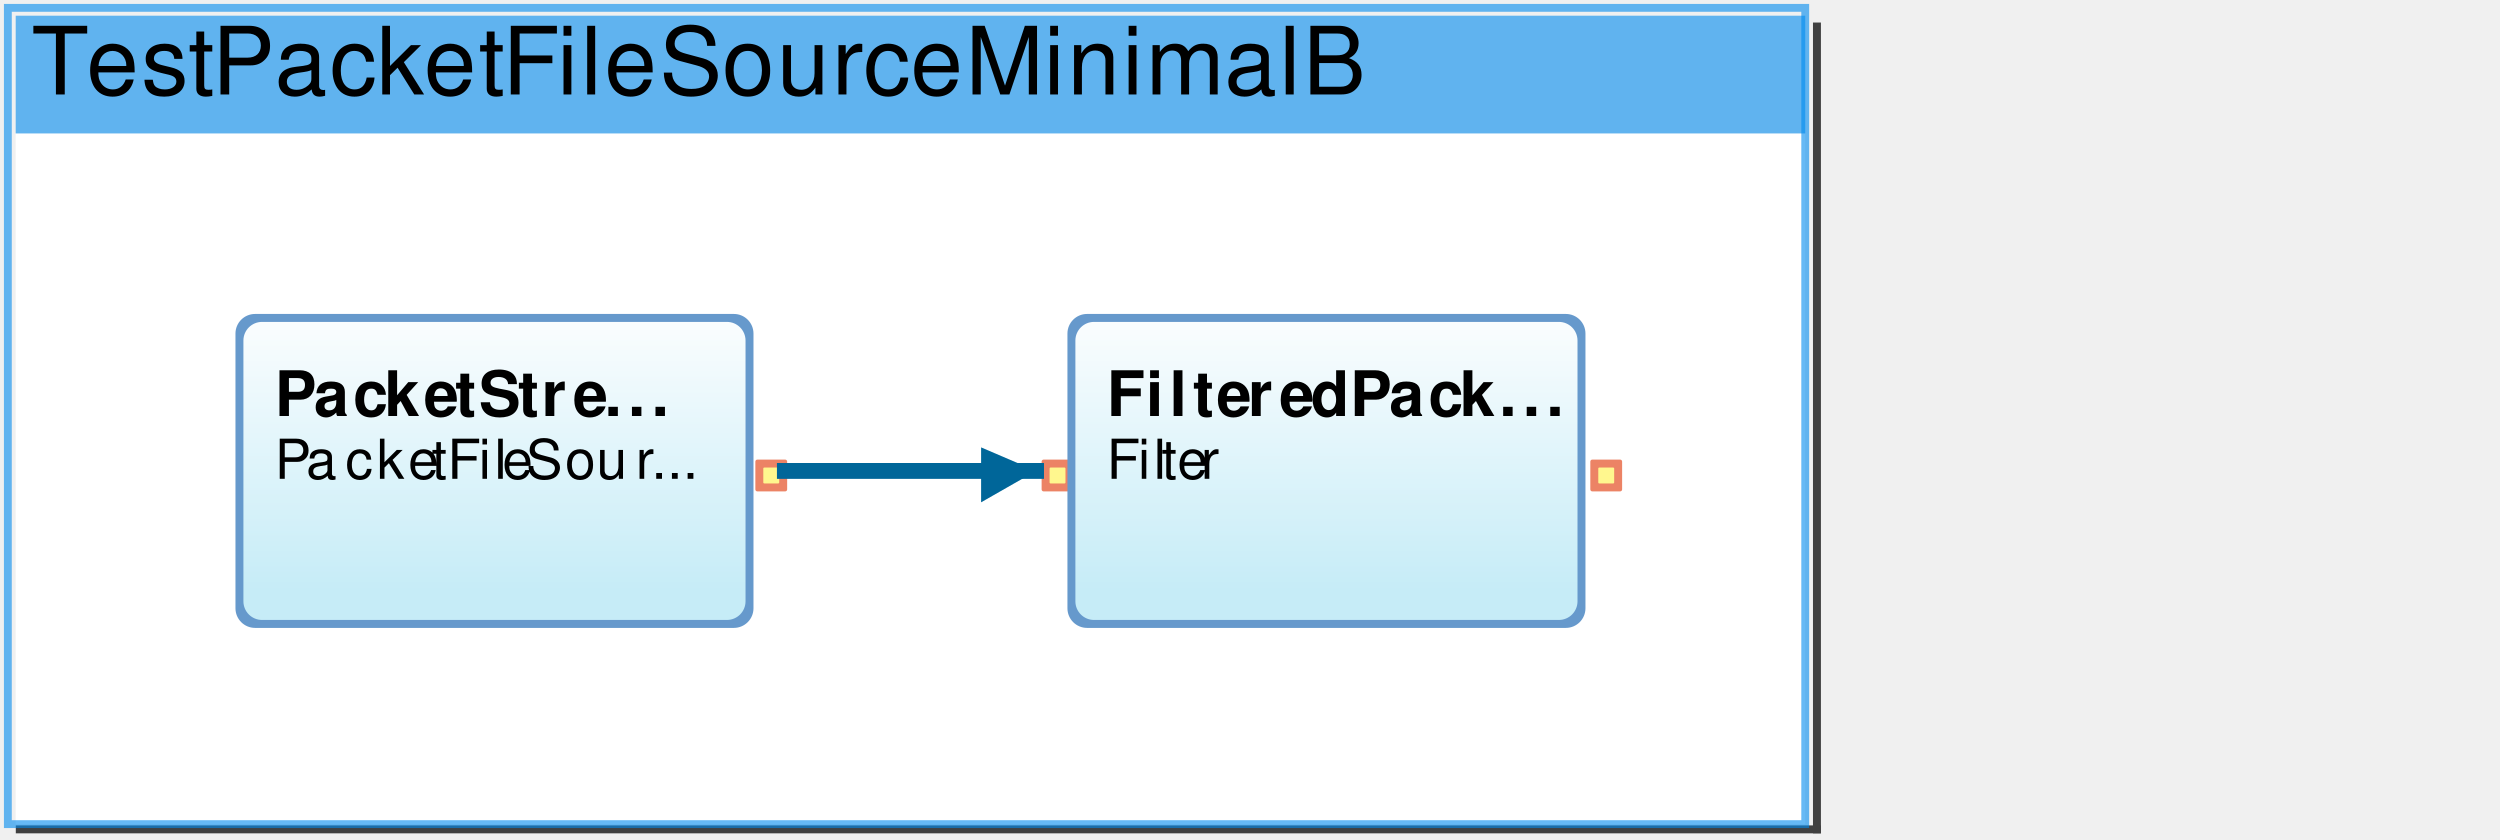
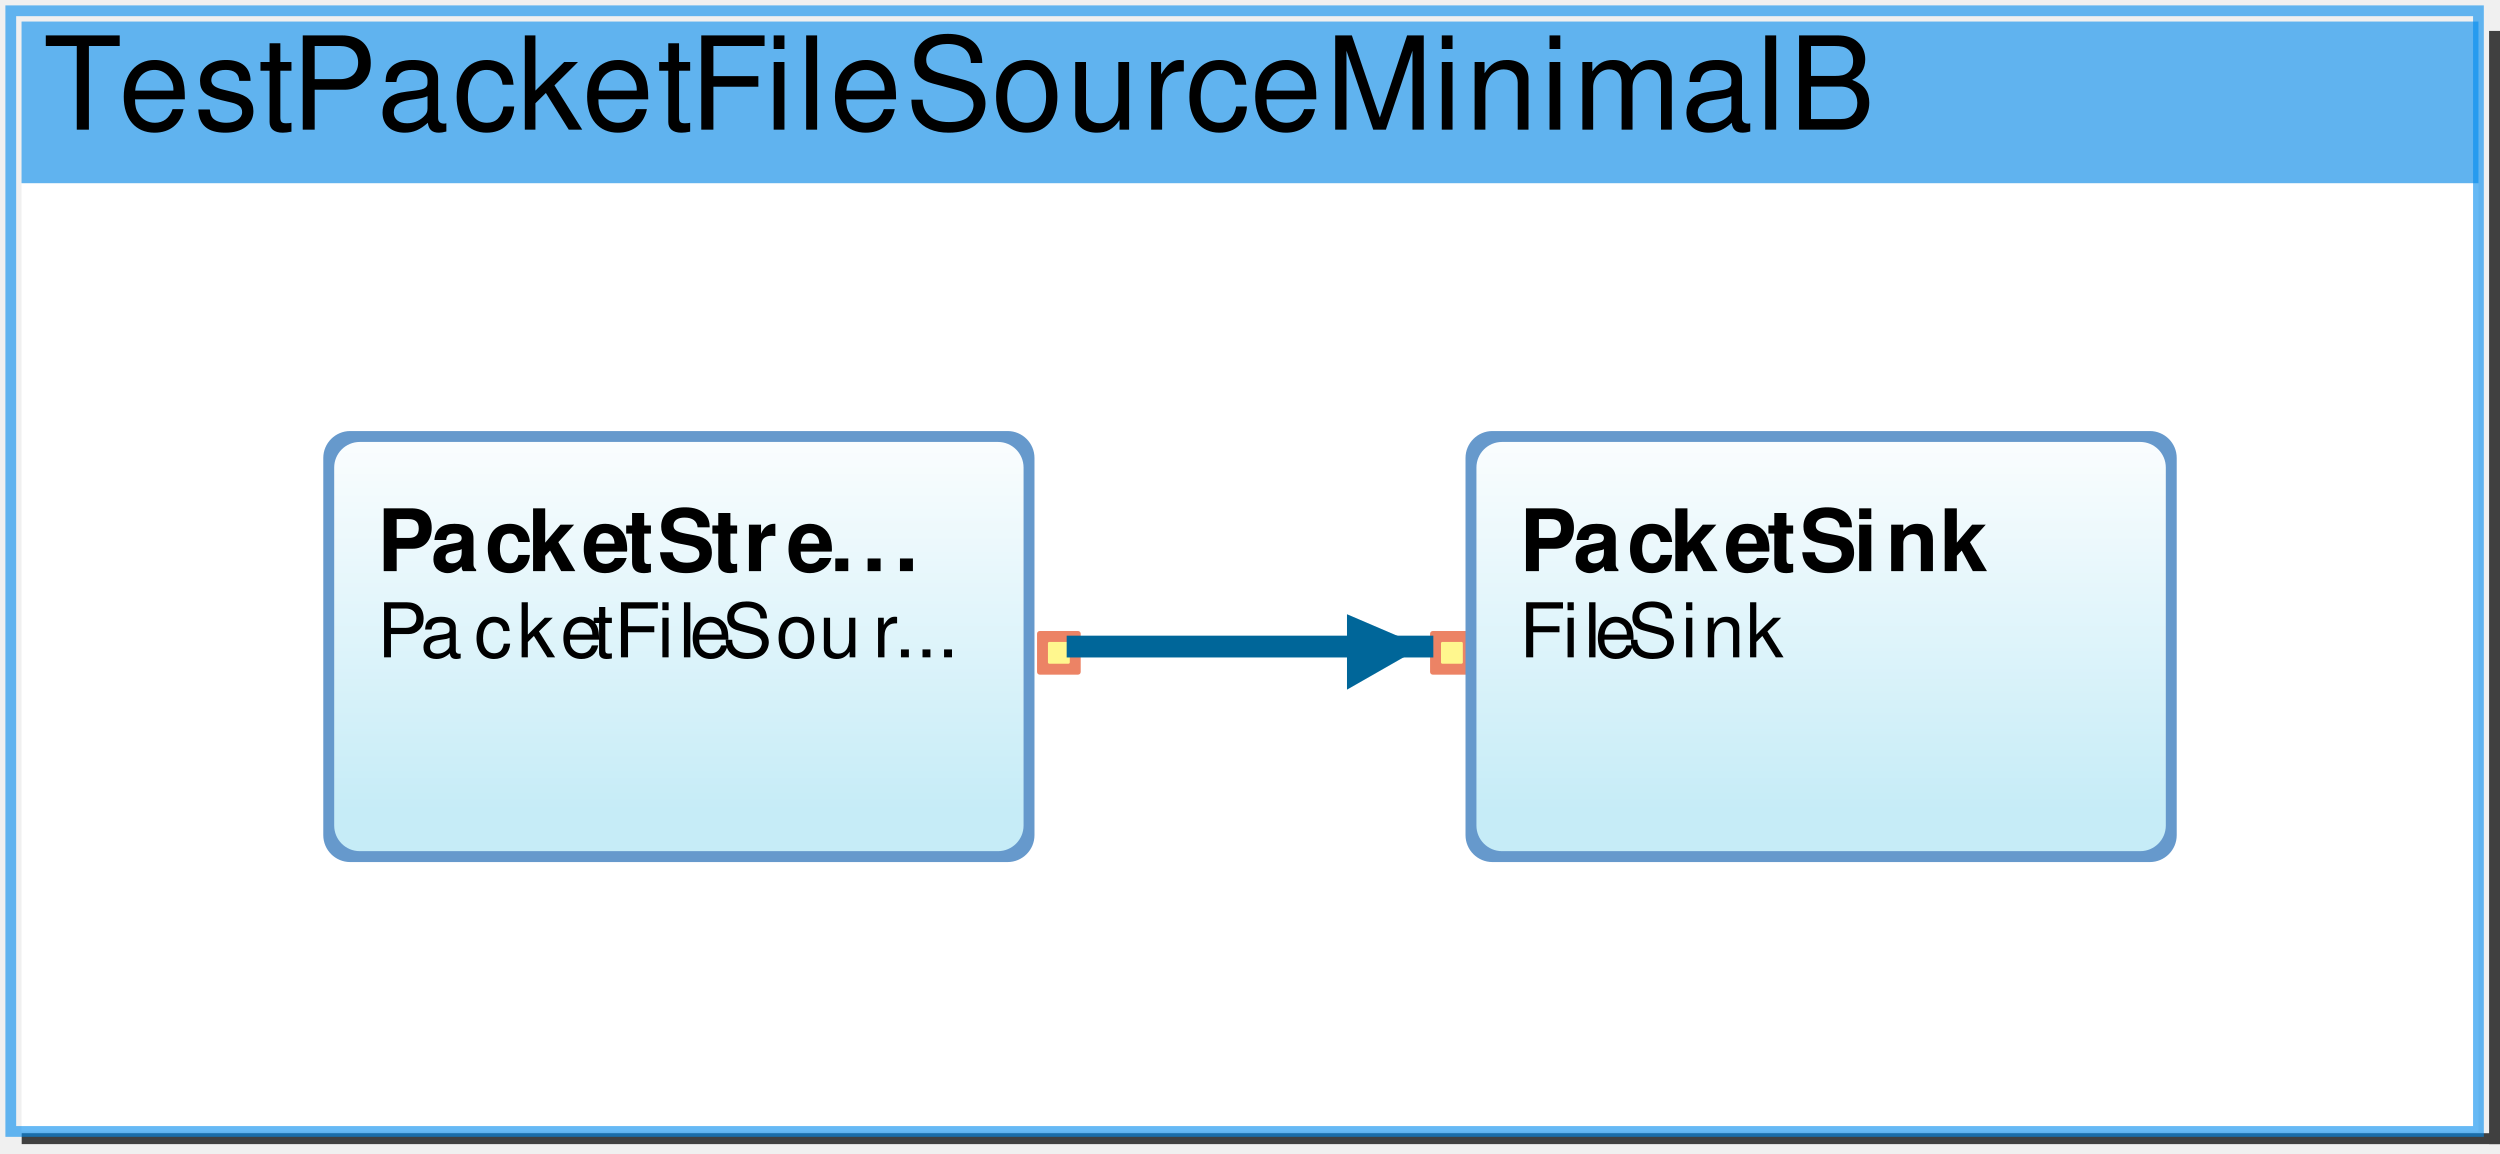
<svg xmlns="http://www.w3.org/2000/svg" style="fill-opacity:1; color-rendering:auto; color-interpolation:auto; text-rendering:auto; stroke:black; stroke-linecap:square; stroke-miterlimit:10; shape-rendering:auto; stroke-opacity:1; fill:black; stroke-dasharray:none; font-weight:normal; stroke-width:1; font-family:'Dialog'; font-style:normal; stroke-linejoin:miter; font-size:12; stroke-dashoffset:0; image-rendering:auto;">
  <defs id="genericDefs" />
  <g>
    <defs id="defs1">
      <linearGradient x1="31.013" gradientUnits="userSpaceOnUse" x2="31.013" y1="41.013" y2="75.189" id="linearGradient1" spreadMethod="pad">
        <stop style="stop-opacity:1; stop-color:rgb(250,253,254);" offset="0%" />
        <stop style="stop-opacity:1; stop-color:rgb(198,236,247);" offset="100%" />
      </linearGradient>
      <linearGradient x1="137.013" gradientUnits="userSpaceOnUse" x2="137.013" y1="41.013" y2="75.189" id="linearGradient2" spreadMethod="pad">
        <stop style="stop-opacity:1; stop-color:rgb(250,253,254);" offset="0%" />
        <stop style="stop-opacity:1; stop-color:rgb(198,236,247);" offset="100%" />
      </linearGradient>
      <clipPath clipPathUnits="userSpaceOnUse" id="clipPath1">
        <path d="M0 0 L232 0 L232 107 L0 107 L0 0 Z" />
      </clipPath>
      <clipPath clipPathUnits="userSpaceOnUse" id="clipPath2">
        <path d="M0 0 L0 107 L232 107 L232 0 Z" />
      </clipPath>
      <clipPath clipPathUnits="userSpaceOnUse" id="clipPath3">
        <path d="M0 0 L0 106 L232 106 L232 0 Z" />
      </clipPath>
    </defs>
    <g style="fill:rgb(0,0,0); fill-opacity:0; stroke-opacity:0; stroke:rgb(0,0,0);">
      <rect x="0" y="0" width="232" style="clip-path:url(#clipPath1); stroke:none;" height="107" />
    </g>
    <g style="fill:rgb(64,64,64); text-rendering:optimizeSpeed; stroke:rgb(64,64,64);">
      <rect x="2.013" y="105.161" width="229.987" style="clip-path:url(#clipPath2); stroke:none;" height="1.013" />
      <rect x="230.987" y="2.87" width="1.013" style="clip-path:url(#clipPath2); stroke:none;" height="103.304" />
      <rect x="2" y="17" width="228" style="clip-path:url(#clipPath3); fill:white; text-rendering:geometricPrecision; stroke:none;" height="88" />
    </g>
    <g style="fill:rgb(0,139,239); text-rendering:geometricPrecision; fill-opacity:0.6; stroke-opacity:0.6; stroke:rgb(0,139,239);">
      <rect x="2" y="2" width="228" style="clip-path:url(#clipPath3); stroke:none;" height="15" />
    </g>
    <g style="font-family:sans-serif; text-rendering:geometricPrecision;">
      <path d="M8.25 4.268 L8.25 12.034 L7.125 12.034 L7.125 4.268 L4.25 4.268 L4.25 3.284 L11.109 3.284 L11.109 4.268 ZM17.156 9.221 L12.531 9.221 C12.531 9.846 12.625 10.205 12.859 10.565 C13.203 11.096 13.734 11.393 14.375 11.393 C15.172 11.393 15.734 10.955 16.016 10.127 L17.031 10.127 C16.766 11.487 15.781 12.315 14.344 12.315 C12.578 12.315 11.484 11.034 11.484 8.971 C11.484 6.909 12.609 5.565 14.359 5.565 C15.531 5.565 16.5 6.19 16.906 7.221 C17.078 7.69 17.156 8.268 17.156 9.221 ZM12.547 8.409 L16.078 8.409 C16.094 8.393 16.094 8.362 16.094 8.33 C16.094 7.299 15.328 6.487 14.344 6.487 C13.344 6.487 12.625 7.252 12.547 8.409 ZM23.25 7.502 L22.203 7.502 C22.172 6.83 21.75 6.487 20.938 6.487 C20.125 6.487 19.609 6.862 19.609 7.44 C19.609 7.877 19.953 8.143 20.766 8.33 L21.734 8.565 C22.984 8.862 23.516 9.377 23.516 10.315 C23.516 11.534 22.5 12.315 20.922 12.315 C19.266 12.315 18.453 11.612 18.406 10.159 L19.469 10.159 C19.531 10.612 19.594 10.784 19.75 10.971 C20 11.237 20.453 11.393 21 11.393 C21.875 11.393 22.469 10.987 22.469 10.409 C22.469 9.94 22.188 9.69 21.484 9.518 L20.562 9.299 C19.062 8.94 18.562 8.471 18.562 7.487 C18.562 6.315 19.516 5.565 20.969 5.565 C22.422 5.565 23.25 6.268 23.25 7.502 ZM27.047 5.752 L27.047 6.565 L26.016 6.565 L26.016 10.877 C26.016 11.315 26.141 11.44 26.562 11.44 C26.766 11.44 26.922 11.424 27.047 11.393 L27.047 12.221 C26.719 12.284 26.469 12.315 26.234 12.315 C25.453 12.315 25.016 11.955 25.016 11.315 L25.016 6.565 L24.172 6.565 L24.172 5.752 L25.016 5.752 L25.016 4.018 L26.016 4.018 L26.016 5.752 ZM29.203 8.33 L29.203 12.034 L28.094 12.034 L28.094 3.284 L31.703 3.284 C33.438 3.284 34.406 4.205 34.406 5.846 C34.406 6.659 34.172 7.221 33.641 7.705 C33.188 8.127 32.641 8.33 31.953 8.33 ZM29.203 7.346 L31.531 7.346 C32.609 7.346 33.234 6.768 33.234 5.799 C33.234 4.846 32.609 4.268 31.531 4.268 L29.203 4.268 ZM41.422 11.44 L41.422 12.205 C41.094 12.284 40.938 12.315 40.734 12.315 C40.094 12.315 39.781 12.018 39.703 11.393 C39 12.034 38.359 12.315 37.562 12.315 C36.297 12.315 35.5 11.596 35.5 10.455 C35.5 9.627 35.875 9.065 36.609 8.768 C36.984 8.612 37.203 8.565 38.625 8.393 C39.422 8.284 39.672 8.112 39.672 7.69 L39.672 7.424 C39.672 6.83 39.156 6.487 38.266 6.487 C37.328 6.487 36.875 6.83 36.781 7.612 L35.781 7.612 C35.797 6.987 35.922 6.627 36.219 6.299 C36.625 5.83 37.391 5.565 38.297 5.565 C39.844 5.565 40.656 6.159 40.656 7.284 L40.656 10.971 C40.656 11.284 40.859 11.471 41.203 11.471 C41.266 11.471 41.312 11.471 41.422 11.44 ZM39.672 10.049 L39.672 8.924 C39.328 9.08 39.109 9.127 38.062 9.268 C36.984 9.424 36.547 9.768 36.547 10.424 C36.547 11.065 37 11.44 37.781 11.44 C38.375 11.44 38.859 11.237 39.266 10.877 C39.578 10.596 39.672 10.393 39.672 10.049 ZM47.656 7.862 L46.641 7.862 C46.531 6.987 46 6.487 45.156 6.487 C44.062 6.487 43.422 7.424 43.422 9.002 C43.422 10.487 44.078 11.393 45.188 11.393 C46.031 11.393 46.547 10.877 46.719 9.877 L47.719 9.877 C47.609 11.409 46.656 12.315 45.156 12.315 C43.453 12.315 42.375 11.018 42.375 9.002 C42.375 6.909 43.469 5.565 45.172 5.565 C46.047 5.565 46.797 5.909 47.234 6.502 C47.469 6.846 47.609 7.252 47.656 7.862 ZM49.688 3.284 L49.688 8.409 L52.359 5.752 L53.641 5.752 L51.453 7.924 L54.031 12.034 L52.781 12.034 L50.656 8.627 L49.688 9.58 L49.688 12.034 L48.703 12.034 L48.703 3.284 ZM60.156 9.221 L55.531 9.221 C55.531 9.846 55.625 10.205 55.859 10.565 C56.203 11.096 56.734 11.393 57.375 11.393 C58.172 11.393 58.734 10.955 59.016 10.127 L60.031 10.127 C59.766 11.487 58.781 12.315 57.344 12.315 C55.578 12.315 54.484 11.034 54.484 8.971 C54.484 6.909 55.609 5.565 57.359 5.565 C58.531 5.565 59.5 6.19 59.906 7.221 C60.078 7.69 60.156 8.268 60.156 9.221 ZM55.547 8.409 L59.078 8.409 C59.094 8.393 59.094 8.362 59.094 8.33 C59.094 7.299 58.328 6.487 57.344 6.487 C56.344 6.487 55.625 7.252 55.547 8.409 ZM64.047 5.752 L64.047 6.565 L63.016 6.565 L63.016 10.877 C63.016 11.315 63.141 11.44 63.562 11.44 C63.766 11.44 63.922 11.424 64.047 11.393 L64.047 12.221 C63.719 12.284 63.469 12.315 63.234 12.315 C62.453 12.315 62.016 11.955 62.016 11.315 L62.016 6.565 L61.172 6.565 L61.172 5.752 L62.016 5.752 L62.016 4.018 L63.016 4.018 L63.016 5.752 ZM66.203 8.049 L66.203 12.034 L65.078 12.034 L65.078 3.284 L70.953 3.284 L70.953 4.268 L66.203 4.268 L66.203 7.065 L70.375 7.065 L70.375 8.049 ZM72.797 5.752 L72.797 12.034 L71.797 12.034 L71.797 5.752 ZM72.797 3.284 L72.797 4.549 L71.797 4.549 L71.797 3.284 ZM75.828 3.284 L75.828 12.034 L74.812 12.034 L74.812 3.284 ZM83.156 9.221 L78.531 9.221 C78.531 9.846 78.625 10.205 78.859 10.565 C79.203 11.096 79.734 11.393 80.375 11.393 C81.172 11.393 81.734 10.955 82.016 10.127 L83.031 10.127 C82.766 11.487 81.781 12.315 80.344 12.315 C78.578 12.315 77.484 11.034 77.484 8.971 C77.484 6.909 78.609 5.565 80.359 5.565 C81.531 5.565 82.5 6.19 82.906 7.221 C83.078 7.69 83.156 8.268 83.156 9.221 ZM78.547 8.409 L82.078 8.409 C82.094 8.393 82.094 8.362 82.094 8.33 C82.094 7.299 81.328 6.487 80.344 6.487 C79.344 6.487 78.625 7.252 78.547 8.409 ZM91.156 5.846 L90.094 5.846 C90.078 4.721 89.297 4.08 87.906 4.08 C86.734 4.08 85.953 4.659 85.953 5.549 C85.953 6.221 86.344 6.565 87.391 6.846 L89.594 7.44 C90.781 7.768 91.453 8.549 91.453 9.627 C91.453 10.393 91.078 11.174 90.484 11.643 C89.922 12.065 89.078 12.315 88.031 12.315 C86.703 12.315 85.688 11.877 85.094 11.065 C84.75 10.58 84.594 10.049 84.578 9.252 L85.625 9.252 C85.625 9.784 85.766 10.205 86.094 10.596 C86.516 11.096 87.156 11.33 88.109 11.33 C88.812 11.33 89.359 11.19 89.719 10.955 C90.078 10.69 90.344 10.205 90.344 9.737 C90.344 9.065 89.828 8.612 88.734 8.33 L86.562 7.752 C85.406 7.455 84.844 6.784 84.844 5.705 C84.844 4.127 86.031 3.143 87.953 3.143 C89.969 3.143 91.141 4.143 91.156 5.846 ZM95.266 5.565 C97.078 5.565 98.125 6.815 98.125 8.987 C98.125 11.049 97.047 12.315 95.281 12.315 C93.484 12.315 92.438 11.049 92.438 8.94 C92.438 6.83 93.5 5.565 95.266 5.565 ZM95.281 6.487 C94.156 6.487 93.469 7.424 93.469 8.94 C93.469 10.455 94.156 11.393 95.281 11.393 C96.375 11.393 97.078 10.455 97.078 8.971 C97.078 7.409 96.406 6.487 95.281 6.487 ZM104.781 12.034 L103.891 12.034 L103.891 11.159 C103.297 11.987 102.703 12.315 101.781 12.315 C100.562 12.315 99.781 11.643 99.781 10.596 L99.781 5.752 L100.781 5.752 L100.781 10.19 C100.781 10.955 101.281 11.44 102.078 11.44 C103.109 11.44 103.781 10.596 103.781 9.315 L103.781 5.752 L104.781 5.752 ZM106.828 5.752 L107.75 5.752 L107.75 6.893 C108.328 5.955 108.812 5.565 109.469 5.565 C109.594 5.565 109.688 5.58 109.859 5.596 L109.859 6.627 C109.156 6.627 108.859 6.705 108.547 6.94 C108.062 7.284 107.844 7.877 107.844 8.768 L107.844 12.034 L106.828 12.034 ZM115.656 7.862 L114.641 7.862 C114.531 6.987 114 6.487 113.156 6.487 C112.062 6.487 111.422 7.424 111.422 9.002 C111.422 10.487 112.078 11.393 113.188 11.393 C114.031 11.393 114.547 10.877 114.719 9.877 L115.719 9.877 C115.609 11.409 114.656 12.315 113.156 12.315 C111.453 12.315 110.375 11.018 110.375 9.002 C110.375 6.909 111.469 5.565 113.172 5.565 C114.047 5.565 114.797 5.909 115.234 6.502 C115.469 6.846 115.609 7.252 115.656 7.862 ZM122.156 9.221 L117.531 9.221 C117.531 9.846 117.625 10.205 117.859 10.565 C118.203 11.096 118.734 11.393 119.375 11.393 C120.172 11.393 120.734 10.955 121.016 10.127 L122.031 10.127 C121.766 11.487 120.781 12.315 119.344 12.315 C117.578 12.315 116.484 11.034 116.484 8.971 C116.484 6.909 117.609 5.565 119.359 5.565 C120.531 5.565 121.5 6.19 121.906 7.221 C122.078 7.69 122.156 8.268 122.156 9.221 ZM117.547 8.409 L121.078 8.409 C121.094 8.393 121.094 8.362 121.094 8.33 C121.094 7.299 120.328 6.487 119.344 6.487 C118.344 6.487 117.625 7.252 117.547 8.409 ZM128.609 12.034 L127.438 12.034 L124.953 4.705 L124.953 12.034 L123.906 12.034 L123.906 3.284 L125.453 3.284 L128.047 10.909 L130.578 3.284 L132.125 3.284 L132.125 12.034 L131.078 12.034 L131.078 4.705 ZM134.797 5.752 L134.797 12.034 L133.797 12.034 L133.797 5.752 ZM134.797 3.284 L134.797 4.549 L133.797 4.549 L133.797 3.284 ZM136.844 5.752 L137.766 5.752 L137.766 6.799 C138.312 5.924 138.922 5.565 139.859 5.565 C141.062 5.565 141.844 6.237 141.844 7.284 L141.844 12.034 L140.844 12.034 L140.844 7.674 C140.844 6.924 140.344 6.44 139.547 6.44 C138.516 6.44 137.844 7.284 137.844 8.565 L137.844 12.034 L136.844 12.034 ZM144.797 5.752 L144.797 12.034 L143.797 12.034 L143.797 5.752 ZM144.797 3.284 L144.797 4.549 L143.797 4.549 L143.797 3.284 ZM146.844 5.752 L147.766 5.752 L147.766 6.627 C148.297 5.877 148.859 5.565 149.703 5.565 C150.516 5.565 151.016 5.846 151.391 6.518 C151.969 5.815 152.484 5.565 153.312 5.565 C154.5 5.565 155.141 6.19 155.141 7.315 L155.141 12.034 L154.141 12.034 L154.141 7.705 C154.141 6.909 153.703 6.44 152.969 6.44 C152.156 6.44 151.5 7.174 151.5 8.08 L151.5 12.034 L150.484 12.034 L150.484 7.705 C150.484 6.893 150.062 6.44 149.328 6.44 C148.516 6.44 147.844 7.174 147.844 8.08 L147.844 12.034 L146.844 12.034 ZM162.422 11.44 L162.422 12.205 C162.094 12.284 161.938 12.315 161.734 12.315 C161.094 12.315 160.781 12.018 160.703 11.393 C160 12.034 159.359 12.315 158.562 12.315 C157.297 12.315 156.5 11.596 156.5 10.455 C156.5 9.627 156.875 9.065 157.609 8.768 C157.984 8.612 158.203 8.565 159.625 8.393 C160.422 8.284 160.672 8.112 160.672 7.69 L160.672 7.424 C160.672 6.83 160.156 6.487 159.266 6.487 C158.328 6.487 157.875 6.83 157.781 7.612 L156.781 7.612 C156.797 6.987 156.922 6.627 157.219 6.299 C157.625 5.83 158.391 5.565 159.297 5.565 C160.844 5.565 161.656 6.159 161.656 7.284 L161.656 10.971 C161.656 11.284 161.859 11.471 162.203 11.471 C162.266 11.471 162.312 11.471 162.422 11.44 ZM160.672 10.049 L160.672 8.924 C160.328 9.08 160.109 9.127 159.062 9.268 C157.984 9.424 157.547 9.768 157.547 10.424 C157.547 11.065 158 11.44 158.781 11.44 C159.375 11.44 159.859 11.237 160.266 10.877 C160.578 10.596 160.672 10.393 160.672 10.049 ZM164.828 3.284 L164.828 12.034 L163.812 12.034 L163.812 3.284 ZM166.953 12.034 L166.953 3.284 L170.5 3.284 C171.344 3.284 171.938 3.471 172.391 3.893 C172.859 4.299 173.094 4.877 173.094 5.502 C173.094 6.393 172.672 7.049 171.875 7.409 C173 7.846 173.469 8.487 173.469 9.534 C173.469 10.221 173.234 10.846 172.797 11.299 C172.344 11.799 171.719 12.034 170.891 12.034 ZM168.062 7.049 L170.219 7.049 C170.844 7.049 171.203 6.971 171.5 6.737 C171.812 6.502 171.969 6.127 171.969 5.659 C171.969 5.174 171.812 4.815 171.5 4.58 C171.203 4.346 170.844 4.268 170.219 4.268 L168.062 4.268 ZM168.062 11.049 L170.781 11.049 C171.328 11.049 171.688 10.924 171.953 10.627 C172.219 10.346 172.359 9.971 172.359 9.549 C172.359 9.112 172.219 8.737 171.953 8.455 C171.688 8.174 171.328 8.034 170.781 8.034 L168.062 8.034 Z" style="stroke:none; clip-path:url(#clipPath3);" />
    </g>
    <g style="fill:rgb(0,139,239); text-rendering:geometricPrecision; fill-opacity:0.6; font-family:sans-serif; stroke-opacity:0.6; stroke:rgb(0,139,239);">
      <rect x="1" y="1" width="229" style="fill:none; clip-path:url(#clipPath3);" height="104" />
    </g>
    <g style="fill:rgb(236,131,101); text-rendering:geometricPrecision; font-family:sans-serif; stroke:rgb(236,131,101);">
      <rect x="96.237" y="58.556" width="4.053" style="clip-path:url(#clipPath2); stroke:none;" rx="0.253" ry="0.253" height="4.053" />
      <rect x="97.25" y="59.569" width="2.026" style="clip-path:url(#clipPath2); fill:rgb(255,247,142); stroke:none;" rx="0.127" ry="0.128" height="2.026" />
      <rect x="30" y="40" width="66" style="clip-path:url(#clipPath2); fill:rgb(102,153,204); stroke:none;" rx="2.5" ry="2.5" height="40" />
      <rect x="31.013" y="41.013" width="63.974" style="clip-path:url(#clipPath2); fill:url(#linearGradient1); stroke:none;" rx="2.373" ry="2.375" height="37.974" />
    </g>
    <g style="text-rendering:geometricPrecision; font-size:8; font-weight:bold; font-family:sans-serif;">
      <path d="M36.812 50.922 L36.812 53 L35.609 53 L35.609 47.172 L38.188 47.172 C39.406 47.172 40.062 47.812 40.062 48.969 C40.062 50.156 39.375 50.922 38.297 50.922 ZM36.812 49.922 L37.922 49.922 C38.562 49.922 38.859 49.641 38.859 49.047 C38.859 48.453 38.562 48.172 37.922 48.172 L36.812 48.172 ZM44.188 52.859 L44.188 53 L42.969 53 C42.875 52.875 42.844 52.797 42.844 52.562 C42.453 52.969 42.016 53.188 41.531 53.188 C41.156 53.188 40.781 53.031 40.531 52.781 C40.328 52.562 40.219 52.25 40.219 51.891 C40.219 51.109 40.641 50.672 41.5 50.531 L41.938 50.453 C42.5 50.359 42.5 50.359 42.641 50.281 C42.766 50.219 42.844 50.094 42.844 49.938 C42.844 49.656 42.625 49.516 42.188 49.516 C41.641 49.516 41.453 49.656 41.406 50.109 L40.312 50.109 C40.391 49.109 41 48.609 42.172 48.609 C43.344 48.609 43.938 49.062 43.938 49.938 L43.938 52.344 C43.938 52.562 43.984 52.688 44.188 52.859 ZM42.844 51.266 L42.844 50.953 C42.719 51.031 42.656 51.047 42.375 51.094 L41.984 51.172 C41.516 51.266 41.344 51.422 41.344 51.766 C41.344 52.078 41.578 52.281 41.953 52.281 C42.516 52.281 42.844 51.906 42.844 51.266 ZM49.172 50.297 L48.109 50.297 C47.969 49.734 47.766 49.516 47.297 49.516 C46.984 49.516 46.734 49.641 46.609 49.875 C46.469 50.141 46.391 50.516 46.391 50.922 C46.391 51.766 46.734 52.281 47.297 52.281 C47.734 52.281 47.953 52.062 48.109 51.5 L49.172 51.5 C49.078 52.531 48.344 53.188 47.297 53.188 C46.016 53.188 45.266 52.359 45.266 50.922 C45.266 49.453 46.031 48.609 47.312 48.609 C48.391 48.609 49.094 49.234 49.172 50.297 ZM50.594 50.359 L52.016 48.688 L53.281 48.688 L51.812 50.312 L53.391 53 L52.078 53 L51.047 51.094 L50.594 51.578 L50.594 53 L49.469 53 L49.469 47.172 L50.594 47.172 ZM58.188 51.188 L55.297 51.188 C55.312 51.594 55.359 51.797 55.453 51.953 C55.609 52.188 55.875 52.328 56.188 52.328 C56.594 52.328 56.906 52.125 57.047 51.781 L58.156 51.781 C57.906 52.625 57.125 53.188 56.156 53.188 C54.922 53.188 54.172 52.344 54.172 50.953 C54.172 49.5 54.938 48.609 56.172 48.609 C57.047 48.609 57.75 49.078 58.031 49.859 C58.141 50.172 58.203 50.562 58.203 51 C58.203 51.062 58.203 51.094 58.188 51.188 ZM55.312 50.453 L57.031 50.453 C57.016 50.156 56.953 49.984 56.859 49.828 C56.703 49.594 56.438 49.469 56.156 49.469 C55.656 49.469 55.391 49.797 55.312 50.453 ZM60.406 48.766 L60.406 49.516 L59.781 49.516 L59.781 51.859 C59.781 52.25 59.859 52.344 60.156 52.344 C60.234 52.344 60.297 52.328 60.406 52.312 L60.406 53.094 C60.203 53.156 60.016 53.188 59.766 53.188 C59.031 53.188 58.656 52.844 58.656 52.172 L58.656 49.516 L58.109 49.516 L58.109 48.766 L58.656 48.766 L58.656 47.609 L59.781 47.609 L59.781 48.766 ZM65.859 48.938 L64.734 48.938 C64.703 48.359 64.266 48.031 63.516 48.031 C62.891 48.031 62.5 48.312 62.5 48.75 C62.5 49.172 62.75 49.344 63.609 49.516 L64.516 49.688 C65.594 49.891 66.062 50.375 66.062 51.297 C66.062 52.484 65.172 53.188 63.672 53.188 C62.188 53.188 61.328 52.5 61.25 51.25 L62.422 51.25 C62.469 51.875 62.922 52.219 63.734 52.219 C64.469 52.219 64.906 51.922 64.906 51.438 C64.906 50.969 64.609 50.75 63.812 50.594 L63 50.438 C61.812 50.203 61.359 49.766 61.359 48.859 C61.359 47.734 62.172 47.078 63.562 47.078 C64.406 47.078 65.062 47.297 65.453 47.734 C65.734 48.062 65.859 48.406 65.859 48.938 ZM68.406 48.766 L68.406 49.516 L67.781 49.516 L67.781 51.859 C67.781 52.25 67.859 52.344 68.156 52.344 C68.234 52.344 68.297 52.328 68.406 52.312 L68.406 53.094 C68.203 53.156 68.016 53.188 67.766 53.188 C67.031 53.188 66.656 52.844 66.656 52.172 L66.656 49.516 L66.109 49.516 L66.109 48.766 L66.656 48.766 L66.656 47.609 L67.781 47.609 L67.781 48.766 ZM69.5 48.688 L70.625 48.688 L70.625 49.531 C70.859 48.938 71.312 48.609 71.828 48.609 C71.859 48.609 71.891 48.609 71.953 48.609 L71.953 49.75 C71.812 49.734 71.734 49.719 71.609 49.719 C70.953 49.719 70.625 50.047 70.625 50.703 L70.625 53 L69.5 53 ZM77.188 51.188 L74.297 51.188 C74.312 51.594 74.359 51.797 74.453 51.953 C74.609 52.188 74.875 52.328 75.188 52.328 C75.594 52.328 75.906 52.125 76.047 51.781 L77.156 51.781 C76.906 52.625 76.125 53.188 75.156 53.188 C73.922 53.188 73.172 52.344 73.172 50.953 C73.172 49.5 73.938 48.609 75.172 48.609 C76.047 48.609 76.75 49.078 77.031 49.859 C77.141 50.172 77.203 50.562 77.203 51 C77.203 51.062 77.203 51.094 77.188 51.188 ZM74.312 50.453 L76.031 50.453 C76.016 50.156 75.953 49.984 75.859 49.828 C75.703 49.594 75.438 49.469 75.156 49.469 C74.656 49.469 74.391 49.797 74.312 50.453 ZM78.719 51.828 L78.719 53 L77.516 53 L77.516 51.828 ZM81.719 51.828 L81.719 53 L80.516 53 L80.516 51.828 ZM84.719 51.828 L84.719 53 L83.516 53 L83.516 51.828 Z" style="stroke:none; clip-path:url(#clipPath2);" />
    </g>
    <rect width="56.0" x="35.0" height="8.0" id="sdt0" y="45.0" style="stroke-opacity:0; fill-opacity:0;" />
    <g style="font-family:sans-serif; font-size:7; text-rendering:geometricPrecision;">
      <path d="M36.281 58.844 L36.281 61 L35.641 61 L35.641 55.891 L37.75 55.891 C38.75 55.891 39.312 56.438 39.312 57.391 C39.312 57.859 39.188 58.188 38.875 58.469 C38.609 58.719 38.297 58.844 37.891 58.844 ZM36.281 58.266 L37.641 58.266 C38.266 58.266 38.641 57.922 38.641 57.359 C38.641 56.812 38.266 56.469 37.641 56.469 L36.281 56.469 ZM42.75 60.656 L42.75 61.094 C42.562 61.141 42.469 61.156 42.344 61.156 C41.969 61.156 41.781 61 41.75 60.625 C41.328 61 40.953 61.156 40.5 61.156 C39.75 61.156 39.297 60.734 39.297 60.078 C39.297 59.594 39.516 59.266 39.938 59.094 C40.156 59 40.281 58.984 41.109 58.875 C41.578 58.812 41.719 58.719 41.719 58.469 L41.719 58.312 C41.719 57.969 41.422 57.766 40.906 57.766 C40.359 57.766 40.094 57.969 40.047 58.422 L39.453 58.422 C39.469 58.047 39.531 57.844 39.703 57.656 C39.953 57.375 40.391 57.234 40.922 57.234 C41.828 57.234 42.297 57.578 42.297 58.234 L42.297 60.391 C42.297 60.562 42.422 60.672 42.625 60.672 C42.656 60.672 42.688 60.672 42.75 60.656 ZM41.719 59.844 L41.719 59.188 C41.531 59.281 41.406 59.312 40.781 59.391 C40.156 59.484 39.906 59.672 39.906 60.062 C39.906 60.438 40.172 60.656 40.625 60.656 C40.969 60.656 41.25 60.531 41.484 60.328 C41.672 60.156 41.719 60.047 41.719 59.844 ZM47.297 58.562 L46.703 58.562 C46.641 58.047 46.328 57.766 45.844 57.766 C45.203 57.766 44.828 58.312 44.828 59.234 C44.828 60.094 45.219 60.625 45.859 60.625 C46.359 60.625 46.656 60.328 46.75 59.734 L47.344 59.734 C47.266 60.641 46.719 61.156 45.844 61.156 C44.844 61.156 44.219 60.406 44.219 59.234 C44.219 58.016 44.859 57.234 45.844 57.234 C46.359 57.234 46.797 57.438 47.047 57.766 C47.188 57.969 47.266 58.203 47.297 58.562 ZM48.984 55.891 L48.984 58.891 L50.547 57.328 L51.297 57.328 L50.016 58.594 L51.516 61 L50.797 61 L49.547 59.016 L48.984 59.578 L48.984 61 L48.406 61 L48.406 55.891 ZM55.594 59.359 L52.891 59.359 C52.891 59.719 52.938 59.938 53.078 60.141 C53.281 60.453 53.594 60.625 53.969 60.625 C54.438 60.625 54.766 60.375 54.922 59.891 L55.516 59.891 C55.359 60.688 54.781 61.156 53.953 61.156 C52.922 61.156 52.281 60.422 52.281 59.219 C52.281 58.016 52.938 57.234 53.953 57.234 C54.641 57.234 55.203 57.594 55.438 58.188 C55.547 58.469 55.594 58.797 55.594 59.359 ZM52.906 58.891 L54.969 58.891 C54.969 58.875 54.969 58.859 54.969 58.844 C54.969 58.234 54.531 57.766 53.953 57.766 C53.359 57.766 52.953 58.203 52.906 58.891 ZM56.781 57.328 L56.781 57.812 L56.172 57.812 L56.172 60.328 C56.172 60.578 56.25 60.656 56.5 60.656 C56.609 60.656 56.703 60.641 56.781 60.625 L56.781 61.109 C56.578 61.141 56.438 61.156 56.297 61.156 C55.844 61.156 55.594 60.953 55.594 60.578 L55.594 57.812 L55.094 57.812 L55.094 57.328 L55.594 57.328 L55.594 56.328 L56.172 56.328 L56.172 57.328 ZM58.281 58.672 L58.281 61 L57.625 61 L57.625 55.891 L61.047 55.891 L61.047 56.469 L58.281 56.469 L58.281 58.109 L60.719 58.109 L60.719 58.672 ZM62.047 57.328 L62.047 61 L61.469 61 L61.469 57.328 ZM62.047 55.891 L62.047 56.625 L61.469 56.625 L61.469 55.891 ZM64.062 55.891 L64.062 61 L63.469 61 L63.469 55.891 ZM67.594 59.359 L64.891 59.359 C64.891 59.719 64.938 59.938 65.078 60.141 C65.281 60.453 65.594 60.625 65.969 60.625 C66.438 60.625 66.766 60.375 66.922 59.891 L67.516 59.891 C67.359 60.688 66.781 61.156 65.953 61.156 C64.922 61.156 64.281 60.422 64.281 59.219 C64.281 58.016 64.938 57.234 65.953 57.234 C66.641 57.234 67.203 57.594 67.438 58.188 C67.547 58.469 67.594 58.797 67.594 59.359 ZM64.906 58.891 L66.969 58.891 C66.969 58.875 66.969 58.859 66.969 58.844 C66.969 58.234 66.531 57.766 65.953 57.766 C65.359 57.766 64.953 58.203 64.906 58.891 ZM71.172 57.391 L70.562 57.391 C70.547 56.734 70.094 56.359 69.281 56.359 C68.594 56.359 68.141 56.703 68.141 57.219 C68.141 57.609 68.359 57.812 68.984 57.969 L70.266 58.312 C70.953 58.516 71.344 58.969 71.344 59.594 C71.344 60.047 71.125 60.5 70.781 60.766 C70.453 61.016 69.969 61.156 69.359 61.156 C68.578 61.156 67.984 60.906 67.641 60.438 C67.438 60.156 67.344 59.844 67.344 59.375 L67.953 59.375 C67.938 59.688 68.031 59.938 68.219 60.156 C68.469 60.453 68.844 60.594 69.391 60.594 C69.812 60.594 70.125 60.516 70.328 60.375 C70.547 60.219 70.703 59.938 70.703 59.656 C70.703 59.266 70.406 59 69.766 58.844 L68.484 58.5 C67.812 58.328 67.484 57.938 67.484 57.312 C67.484 56.391 68.188 55.812 69.297 55.812 C70.484 55.812 71.172 56.391 71.172 57.391 ZM73.906 57.234 C74.969 57.234 75.562 57.953 75.562 59.219 C75.562 60.422 74.938 61.156 73.906 61.156 C72.875 61.156 72.25 60.422 72.25 59.188 C72.25 57.969 72.875 57.234 73.906 57.234 ZM73.906 57.766 C73.266 57.766 72.859 58.312 72.859 59.188 C72.859 60.078 73.266 60.625 73.906 60.625 C74.562 60.625 74.969 60.078 74.969 59.219 C74.969 58.312 74.562 57.766 73.906 57.766 ZM79.375 61 L78.844 61 L78.844 60.484 C78.5 60.969 78.156 61.156 77.625 61.156 C76.906 61.156 76.453 60.766 76.453 60.156 L76.453 57.328 L77.031 57.328 L77.031 59.922 C77.031 60.375 77.328 60.656 77.797 60.656 C78.406 60.656 78.797 60.156 78.797 59.406 L78.797 57.328 L79.375 57.328 ZM81.484 57.328 L82.016 57.328 L82.016 58 C82.359 57.453 82.641 57.234 83.016 57.234 C83.094 57.234 83.156 57.234 83.25 57.25 L83.25 57.844 C82.844 57.844 82.672 57.891 82.484 58.031 C82.203 58.234 82.078 58.578 82.078 59.094 L82.078 61 L81.484 61 ZM84.344 60.266 L84.344 61 L83.609 61 L83.609 60.266 ZM86.344 60.266 L86.344 61 L85.609 61 L85.609 60.266 ZM88.344 60.266 L88.344 61 L87.609 61 L87.609 60.266 Z" style="stroke:none; clip-path:url(#clipPath2);" />
    </g>
    <rect width="56.0" x="35.0" height="8.0" id="sdt1" y="53.621" style="stroke-opacity:0; fill-opacity:0;" />
    <g style="fill:rgb(236,131,101); text-rendering:geometricPrecision; font-size:7; font-family:sans-serif; stroke:rgb(236,131,101);">
-       <rect x="202.618" y="58.556" width="4.053" style="clip-path:url(#clipPath2); stroke:none;" rx="0.253" ry="0.253" height="4.053" />
-       <rect x="203.632" y="59.569" width="2.026" style="clip-path:url(#clipPath2); fill:rgb(255,247,142); stroke:none;" rx="0.127" ry="0.128" height="2.026" />
      <rect x="132.71" y="58.556" width="4.053" style="clip-path:url(#clipPath2); stroke:none;" rx="0.253" ry="0.253" height="4.053" />
      <rect x="133.724" y="59.569" width="2.026" style="clip-path:url(#clipPath2); fill:rgb(255,247,142); stroke:none;" rx="0.127" ry="0.128" height="2.026" />
      <rect x="136" y="40" width="66" style="clip-path:url(#clipPath2); fill:rgb(102,153,204); stroke:none;" rx="2.5" ry="2.5" height="40" />
      <rect x="137.013" y="41.013" width="63.974" style="clip-path:url(#clipPath2); fill:url(#linearGradient2); stroke:none;" rx="2.373" ry="2.375" height="37.974" />
    </g>
    <g style="text-rendering:geometricPrecision; font-size:8; font-weight:bold; font-family:sans-serif;">
-       <path d="M142.797 50.484 L142.797 53 L141.594 53 L141.594 47.172 L145.688 47.172 L145.688 48.172 L142.797 48.172 L142.797 49.484 L145.344 49.484 L145.344 50.484 ZM147.656 48.688 L147.656 53 L146.531 53 L146.531 48.688 ZM147.656 47.172 L147.656 48.172 L146.531 48.172 L146.531 47.172 ZM150.656 47.172 L150.656 53 L149.531 53 L149.531 47.172 ZM154.406 48.766 L154.406 49.516 L153.781 49.516 L153.781 51.859 C153.781 52.25 153.859 52.344 154.156 52.344 C154.234 52.344 154.297 52.328 154.406 52.312 L154.406 53.094 C154.203 53.156 154.016 53.188 153.766 53.188 C153.031 53.188 152.656 52.844 152.656 52.172 L152.656 49.516 L152.109 49.516 L152.109 48.766 L152.656 48.766 L152.656 47.609 L153.781 47.609 L153.781 48.766 ZM159.188 51.188 L156.297 51.188 C156.312 51.594 156.359 51.797 156.453 51.953 C156.609 52.188 156.875 52.328 157.188 52.328 C157.594 52.328 157.906 52.125 158.047 51.781 L159.156 51.781 C158.906 52.625 158.125 53.188 157.156 53.188 C155.922 53.188 155.172 52.344 155.172 50.953 C155.172 49.5 155.938 48.609 157.172 48.609 C158.047 48.609 158.75 49.078 159.031 49.859 C159.141 50.172 159.203 50.562 159.203 51 C159.203 51.062 159.203 51.094 159.188 51.188 ZM156.312 50.453 L158.031 50.453 C158.016 50.156 157.953 49.984 157.859 49.828 C157.703 49.594 157.438 49.469 157.156 49.469 C156.656 49.469 156.391 49.797 156.312 50.453 ZM159.5 48.688 L160.625 48.688 L160.625 49.531 C160.859 48.938 161.312 48.609 161.828 48.609 C161.859 48.609 161.891 48.609 161.953 48.609 L161.953 49.75 C161.812 49.734 161.734 49.719 161.609 49.719 C160.953 49.719 160.625 50.047 160.625 50.703 L160.625 53 L159.5 53 ZM167.188 51.188 L164.297 51.188 C164.312 51.594 164.359 51.797 164.453 51.953 C164.609 52.188 164.875 52.328 165.188 52.328 C165.594 52.328 165.906 52.125 166.047 51.781 L167.156 51.781 C166.906 52.625 166.125 53.188 165.156 53.188 C163.922 53.188 163.172 52.344 163.172 50.953 C163.172 49.5 163.938 48.609 165.172 48.609 C166.047 48.609 166.75 49.078 167.031 49.859 C167.141 50.172 167.203 50.562 167.203 51 C167.203 51.062 167.203 51.094 167.188 51.188 ZM164.312 50.453 L166.031 50.453 C166.016 50.156 165.953 49.984 165.859 49.828 C165.703 49.594 165.438 49.469 165.156 49.469 C164.656 49.469 164.391 49.797 164.312 50.453 ZM170.234 53 L170.234 52.562 C169.953 52.984 169.578 53.188 169.047 53.188 C168.516 53.188 167.984 52.906 167.703 52.5 C167.406 52.078 167.234 51.484 167.234 50.906 C167.234 49.594 168.016 48.609 169.047 48.609 C169.578 48.609 169.953 48.812 170.234 49.234 L170.234 47.172 L171.359 47.172 L171.359 53 ZM169.297 49.547 C168.734 49.547 168.359 50.109 168.359 50.906 C168.359 51.703 168.734 52.25 169.297 52.25 C169.859 52.25 170.234 51.703 170.234 50.922 C170.234 50.094 169.859 49.547 169.297 49.547 ZM173.812 50.922 L173.812 53 L172.609 53 L172.609 47.172 L175.188 47.172 C176.406 47.172 177.062 47.812 177.062 48.969 C177.062 50.156 176.375 50.922 175.297 50.922 ZM173.812 49.922 L174.922 49.922 C175.562 49.922 175.859 49.641 175.859 49.047 C175.859 48.453 175.562 48.172 174.922 48.172 L173.812 48.172 ZM181.188 52.859 L181.188 53 L179.969 53 C179.875 52.875 179.844 52.797 179.844 52.562 C179.453 52.969 179.016 53.188 178.531 53.188 C178.156 53.188 177.781 53.031 177.531 52.781 C177.328 52.562 177.219 52.25 177.219 51.891 C177.219 51.109 177.641 50.672 178.5 50.531 L178.938 50.453 C179.5 50.359 179.5 50.359 179.641 50.281 C179.766 50.219 179.844 50.094 179.844 49.938 C179.844 49.656 179.625 49.516 179.188 49.516 C178.641 49.516 178.453 49.656 178.406 50.109 L177.312 50.109 C177.391 49.109 178 48.609 179.172 48.609 C180.344 48.609 180.938 49.062 180.938 49.938 L180.938 52.344 C180.938 52.562 180.984 52.688 181.188 52.859 ZM179.844 51.266 L179.844 50.953 C179.719 51.031 179.656 51.047 179.375 51.094 L178.984 51.172 C178.516 51.266 178.344 51.422 178.344 51.766 C178.344 52.078 178.578 52.281 178.953 52.281 C179.516 52.281 179.844 51.906 179.844 51.266 ZM186.172 50.297 L185.109 50.297 C184.969 49.734 184.766 49.516 184.297 49.516 C183.984 49.516 183.734 49.641 183.609 49.875 C183.469 50.141 183.391 50.516 183.391 50.922 C183.391 51.766 183.734 52.281 184.297 52.281 C184.734 52.281 184.953 52.062 185.109 51.5 L186.172 51.5 C186.078 52.531 185.344 53.188 184.297 53.188 C183.016 53.188 182.266 52.359 182.266 50.922 C182.266 49.453 183.031 48.609 184.312 48.609 C185.391 48.609 186.094 49.234 186.172 50.297 ZM187.594 50.359 L189.016 48.688 L190.281 48.688 L188.812 50.312 L190.391 53 L189.078 53 L188.047 51.094 L187.594 51.578 L187.594 53 L186.469 53 L186.469 47.172 L187.594 47.172 ZM192.719 51.828 L192.719 53 L191.516 53 L191.516 51.828 ZM195.719 51.828 L195.719 53 L194.516 53 L194.516 51.828 ZM198.719 51.828 L198.719 53 L197.516 53 L197.516 51.828 Z" style="stroke:none; clip-path:url(#clipPath2);" />
-     </g>
-     <rect width="56.0" x="141.0" height="8.0" id="sdt2" y="45.0" style="stroke-opacity:0; fill-opacity:0;" />
-     <g style="font-family:sans-serif; font-size:7; text-rendering:geometricPrecision;">
-       <path d="M142.281 58.672 L142.281 61 L141.625 61 L141.625 55.891 L145.047 55.891 L145.047 56.469 L142.281 56.469 L142.281 58.109 L144.719 58.109 L144.719 58.672 ZM146.047 57.328 L146.047 61 L145.469 61 L145.469 57.328 ZM146.047 55.891 L146.047 56.625 L145.469 56.625 L145.469 55.891 ZM148.062 55.891 L148.062 61 L147.469 61 L147.469 55.891 ZM149.781 57.328 L149.781 57.812 L149.172 57.812 L149.172 60.328 C149.172 60.578 149.25 60.656 149.5 60.656 C149.609 60.656 149.703 60.641 149.781 60.625 L149.781 61.109 C149.578 61.141 149.438 61.156 149.297 61.156 C148.844 61.156 148.594 60.953 148.594 60.578 L148.594 57.812 L148.094 57.812 L148.094 57.328 L148.594 57.328 L148.594 56.328 L149.172 56.328 L149.172 57.328 ZM153.594 59.359 L150.891 59.359 C150.891 59.719 150.938 59.938 151.078 60.141 C151.281 60.453 151.594 60.625 151.969 60.625 C152.438 60.625 152.766 60.375 152.922 59.891 L153.516 59.891 C153.359 60.688 152.781 61.156 151.953 61.156 C150.922 61.156 150.281 60.422 150.281 59.219 C150.281 58.016 150.938 57.234 151.953 57.234 C152.641 57.234 153.203 57.594 153.438 58.188 C153.547 58.469 153.594 58.797 153.594 59.359 ZM150.906 58.891 L152.969 58.891 C152.969 58.875 152.969 58.859 152.969 58.844 C152.969 58.234 152.531 57.766 151.953 57.766 C151.359 57.766 150.953 58.203 150.906 58.891 ZM153.484 57.328 L154.016 57.328 L154.016 58 C154.359 57.453 154.641 57.234 155.016 57.234 C155.094 57.234 155.156 57.234 155.25 57.25 L155.25 57.844 C154.844 57.844 154.672 57.891 154.484 58.031 C154.203 58.234 154.078 58.578 154.078 59.094 L154.078 61 L153.484 61 Z" style="stroke:none; clip-path:url(#clipPath2);" />
+       <path d="M142.812 50.922 L142.812 53 L141.609 53 L141.609 47.172 L144.188 47.172 C145.406 47.172 146.062 47.812 146.062 48.969 C146.062 50.156 145.375 50.922 144.297 50.922 ZM142.812 49.922 L143.922 49.922 C144.562 49.922 144.859 49.641 144.859 49.047 C144.859 48.453 144.562 48.172 143.922 48.172 L142.812 48.172 ZM150.188 52.859 L150.188 53 L148.969 53 C148.875 52.875 148.844 52.797 148.844 52.562 C148.453 52.969 148.016 53.188 147.531 53.188 C147.156 53.188 146.781 53.031 146.531 52.781 C146.328 52.562 146.219 52.25 146.219 51.891 C146.219 51.109 146.641 50.672 147.5 50.531 L147.938 50.453 C148.5 50.359 148.5 50.359 148.641 50.281 C148.766 50.219 148.844 50.094 148.844 49.938 C148.844 49.656 148.625 49.516 148.188 49.516 C147.641 49.516 147.453 49.656 147.406 50.109 L146.312 50.109 C146.391 49.109 147 48.609 148.172 48.609 C149.344 48.609 149.938 49.062 149.938 49.938 L149.938 52.344 C149.938 52.562 149.984 52.688 150.188 52.859 ZM148.844 51.266 L148.844 50.953 C148.719 51.031 148.656 51.047 148.375 51.094 L147.984 51.172 C147.516 51.266 147.344 51.422 147.344 51.766 C147.344 52.078 147.578 52.281 147.953 52.281 C148.516 52.281 148.844 51.906 148.844 51.266 ZM155.172 50.297 L154.109 50.297 C153.969 49.734 153.766 49.516 153.297 49.516 C152.984 49.516 152.734 49.641 152.609 49.875 C152.469 50.141 152.391 50.516 152.391 50.922 C152.391 51.766 152.734 52.281 153.297 52.281 C153.734 52.281 153.953 52.062 154.109 51.5 L155.172 51.5 C155.078 52.531 154.344 53.188 153.297 53.188 C152.016 53.188 151.266 52.359 151.266 50.922 C151.266 49.453 152.031 48.609 153.312 48.609 C154.391 48.609 155.094 49.234 155.172 50.297 ZM156.594 50.359 L158.016 48.688 L159.281 48.688 L157.812 50.312 L159.391 53 L158.078 53 L157.047 51.094 L156.594 51.578 L156.594 53 L155.469 53 L155.469 47.172 L156.594 47.172 ZM164.188 51.188 L161.297 51.188 C161.312 51.594 161.359 51.797 161.453 51.953 C161.609 52.188 161.875 52.328 162.188 52.328 C162.594 52.328 162.906 52.125 163.047 51.781 L164.156 51.781 C163.906 52.625 163.125 53.188 162.156 53.188 C160.922 53.188 160.172 52.344 160.172 50.953 C160.172 49.5 160.938 48.609 162.172 48.609 C163.047 48.609 163.75 49.078 164.031 49.859 C164.141 50.172 164.203 50.562 164.203 51 C164.203 51.062 164.203 51.094 164.188 51.188 ZM161.312 50.453 L163.031 50.453 C163.016 50.156 162.953 49.984 162.859 49.828 C162.703 49.594 162.438 49.469 162.156 49.469 C161.656 49.469 161.391 49.797 161.312 50.453 ZM166.406 48.766 L166.406 49.516 L165.781 49.516 L165.781 51.859 C165.781 52.25 165.859 52.344 166.156 52.344 C166.234 52.344 166.297 52.328 166.406 52.312 L166.406 53.094 C166.203 53.156 166.016 53.188 165.766 53.188 C165.031 53.188 164.656 52.844 164.656 52.172 L164.656 49.516 L164.109 49.516 L164.109 48.766 L164.656 48.766 L164.656 47.609 L165.781 47.609 L165.781 48.766 ZM171.859 48.938 L170.734 48.938 C170.703 48.359 170.266 48.031 169.516 48.031 C168.891 48.031 168.5 48.312 168.5 48.75 C168.5 49.172 168.75 49.344 169.609 49.516 L170.516 49.688 C171.594 49.891 172.062 50.375 172.062 51.297 C172.062 52.484 171.172 53.188 169.672 53.188 C168.188 53.188 167.328 52.5 167.25 51.25 L168.422 51.25 C168.469 51.875 168.922 52.219 169.734 52.219 C170.469 52.219 170.906 51.922 170.906 51.438 C170.906 50.969 170.609 50.75 169.812 50.594 L169 50.438 C167.812 50.203 167.359 49.766 167.359 48.859 C167.359 47.734 168.172 47.078 169.562 47.078 C170.406 47.078 171.062 47.297 171.453 47.734 C171.734 48.062 171.859 48.406 171.859 48.938 ZM173.656 48.688 L173.656 53 L172.531 53 L172.531 48.688 ZM173.656 47.172 L173.656 48.172 L172.531 48.172 L172.531 47.172 ZM175.5 48.688 L176.625 48.688 L176.625 49.297 C176.938 48.828 177.344 48.609 177.922 48.609 C178.844 48.609 179.375 49.156 179.375 50.109 L179.375 53 L178.25 53 L178.25 50.344 C178.25 49.828 178.016 49.562 177.531 49.562 C176.984 49.562 176.625 49.891 176.625 50.406 L176.625 53 L175.5 53 ZM181.594 50.359 L183.016 48.688 L184.281 48.688 L182.812 50.312 L184.391 53 L183.078 53 L182.047 51.094 L181.594 51.578 L181.594 53 L180.469 53 L180.469 47.172 L181.594 47.172 Z" style="stroke:none; clip-path:url(#clipPath2);" />
+       <path d="M142.281 58.672 L142.281 61 L141.625 61 L141.625 55.891 L145.047 55.891 L145.047 56.469 L142.281 56.469 L142.281 58.109 L144.719 58.109 L144.719 58.672 ZM146.047 57.328 L146.047 61 L145.469 61 L145.469 57.328 ZM146.047 55.891 L146.047 56.625 L145.469 56.625 L145.469 55.891 ZM148.062 55.891 L148.062 61 L147.469 61 L147.469 55.891 ZM151.594 59.359 L148.891 59.359 C148.891 59.719 148.938 59.938 149.078 60.141 C149.281 60.453 149.594 60.625 149.969 60.625 C150.438 60.625 150.766 60.375 150.922 59.891 L151.516 59.891 C151.359 60.688 150.781 61.156 149.953 61.156 C148.922 61.156 148.281 60.422 148.281 59.219 C148.281 58.016 148.938 57.234 149.953 57.234 C150.641 57.234 151.203 57.594 151.438 58.188 C151.547 58.469 151.594 58.797 151.594 59.359 ZM148.906 58.891 L150.969 58.891 C150.969 58.875 150.969 58.859 150.969 58.844 C150.969 58.234 150.531 57.766 149.953 57.766 C149.359 57.766 148.953 58.203 148.906 58.891 ZM155.172 57.391 L154.562 57.391 C154.547 56.734 154.094 56.359 153.281 56.359 C152.594 56.359 152.141 56.703 152.141 57.219 C152.141 57.609 152.359 57.812 152.984 57.969 L154.266 58.312 C154.953 58.516 155.344 58.969 155.344 59.594 C155.344 60.047 155.125 60.5 154.781 60.766 C154.453 61.016 153.969 61.156 153.359 61.156 C152.578 61.156 151.984 60.906 151.641 60.438 C151.438 60.156 151.344 59.844 151.344 59.375 L151.953 59.375 C151.938 59.688 152.031 59.938 152.219 60.156 C152.469 60.453 152.844 60.594 153.391 60.594 C153.812 60.594 154.125 60.516 154.328 60.375 C154.547 60.219 154.703 59.938 154.703 59.656 C154.703 59.266 154.406 59 153.766 58.844 L152.484 58.5 C151.812 58.328 151.484 57.938 151.484 57.312 C151.484 56.391 152.188 55.812 153.297 55.812 C154.484 55.812 155.172 56.391 155.172 57.391 ZM157.047 57.328 L157.047 61 L156.469 61 L156.469 57.328 ZM157.047 55.891 L157.047 56.625 L156.469 56.625 L156.469 55.891 ZM158.484 57.328 L159.031 57.328 L159.031 57.953 C159.344 57.438 159.703 57.234 160.25 57.234 C160.953 57.234 161.406 57.625 161.406 58.234 L161.406 61 L160.828 61 L160.828 58.453 C160.828 58.016 160.531 57.734 160.078 57.734 C159.469 57.734 159.078 58.234 159.078 58.984 L159.078 61 L158.484 61 ZM162.984 55.891 L162.984 58.891 L164.547 57.328 L165.297 57.328 L164.016 58.594 L165.516 61 L164.797 61 L163.547 59.016 L162.984 59.578 L162.984 61 L162.406 61 L162.406 55.891 Z" style="stroke:none; clip-path:url(#clipPath2);" />
    </g>
    <g style="font-size:7; fill:rgb(0,102,153); text-rendering:geometricPrecision; font-family:sans-serif; stroke-linejoin:round; stroke:rgb(0,102,153); stroke-width:2.026; stroke-miterlimit:3.732;">
      <path d="M100 60 L132 60" style="fill:none; clip-path:url(#clipPath2);" />
      <polygon points=" 132 60 125 57 125 64" style="stroke-miterlimit:10; stroke-width:1; clip-path:url(#clipPath2); stroke:none; stroke-linejoin:miter;" />
    </g>
    <g visibility="hidden" style="stroke:none;font-style:italic;font-size:12px;font-family:'Helvetica','SansSerif';">
      <rect x="86.0" y="42.0" width="82.56" style="fill:rgb(230,230,255);stroke:rgb(0,0,80);" rx="2.0" ry="2.0" height="15.0" />
      <text x="87.0" y="53.0">PacketStream</text>
      <set attributeName="visibility" from="hidden" end="sdt0.mouseout" to="visible" begin="sdt0.mouseover" />
    </g>
    <g visibility="hidden" style="stroke:none;font-style:italic;font-size:12px;font-family:'Helvetica','SansSerif';">
      <rect x="86.0" y="50.621" width="103.76" style="fill:rgb(230,230,255);stroke:rgb(0,0,80);" rx="2.0" ry="2.0" height="15.0" />
      <text x="87.0" y="61.621">PacketFileSource</text>
      <set attributeName="visibility" from="hidden" end="sdt1.mouseout" to="visible" begin="sdt1.mouseover" />
    </g>
-     <g visibility="hidden" style="stroke:none;font-style:italic;font-size:12px;font-family:'Helvetica','SansSerif';">
-       <rect x="192.0" y="42.0" width="126.02" style="fill:rgb(230,230,255);stroke:rgb(0,0,80);" rx="2.0" ry="2.0" height="15.0" />
-       <text x="193.0" y="53.0">FilteredPacketStream</text>
-       <set attributeName="visibility" from="hidden" end="sdt2.mouseout" to="visible" begin="sdt2.mouseover" />
-     </g>
  </g>
</svg>
